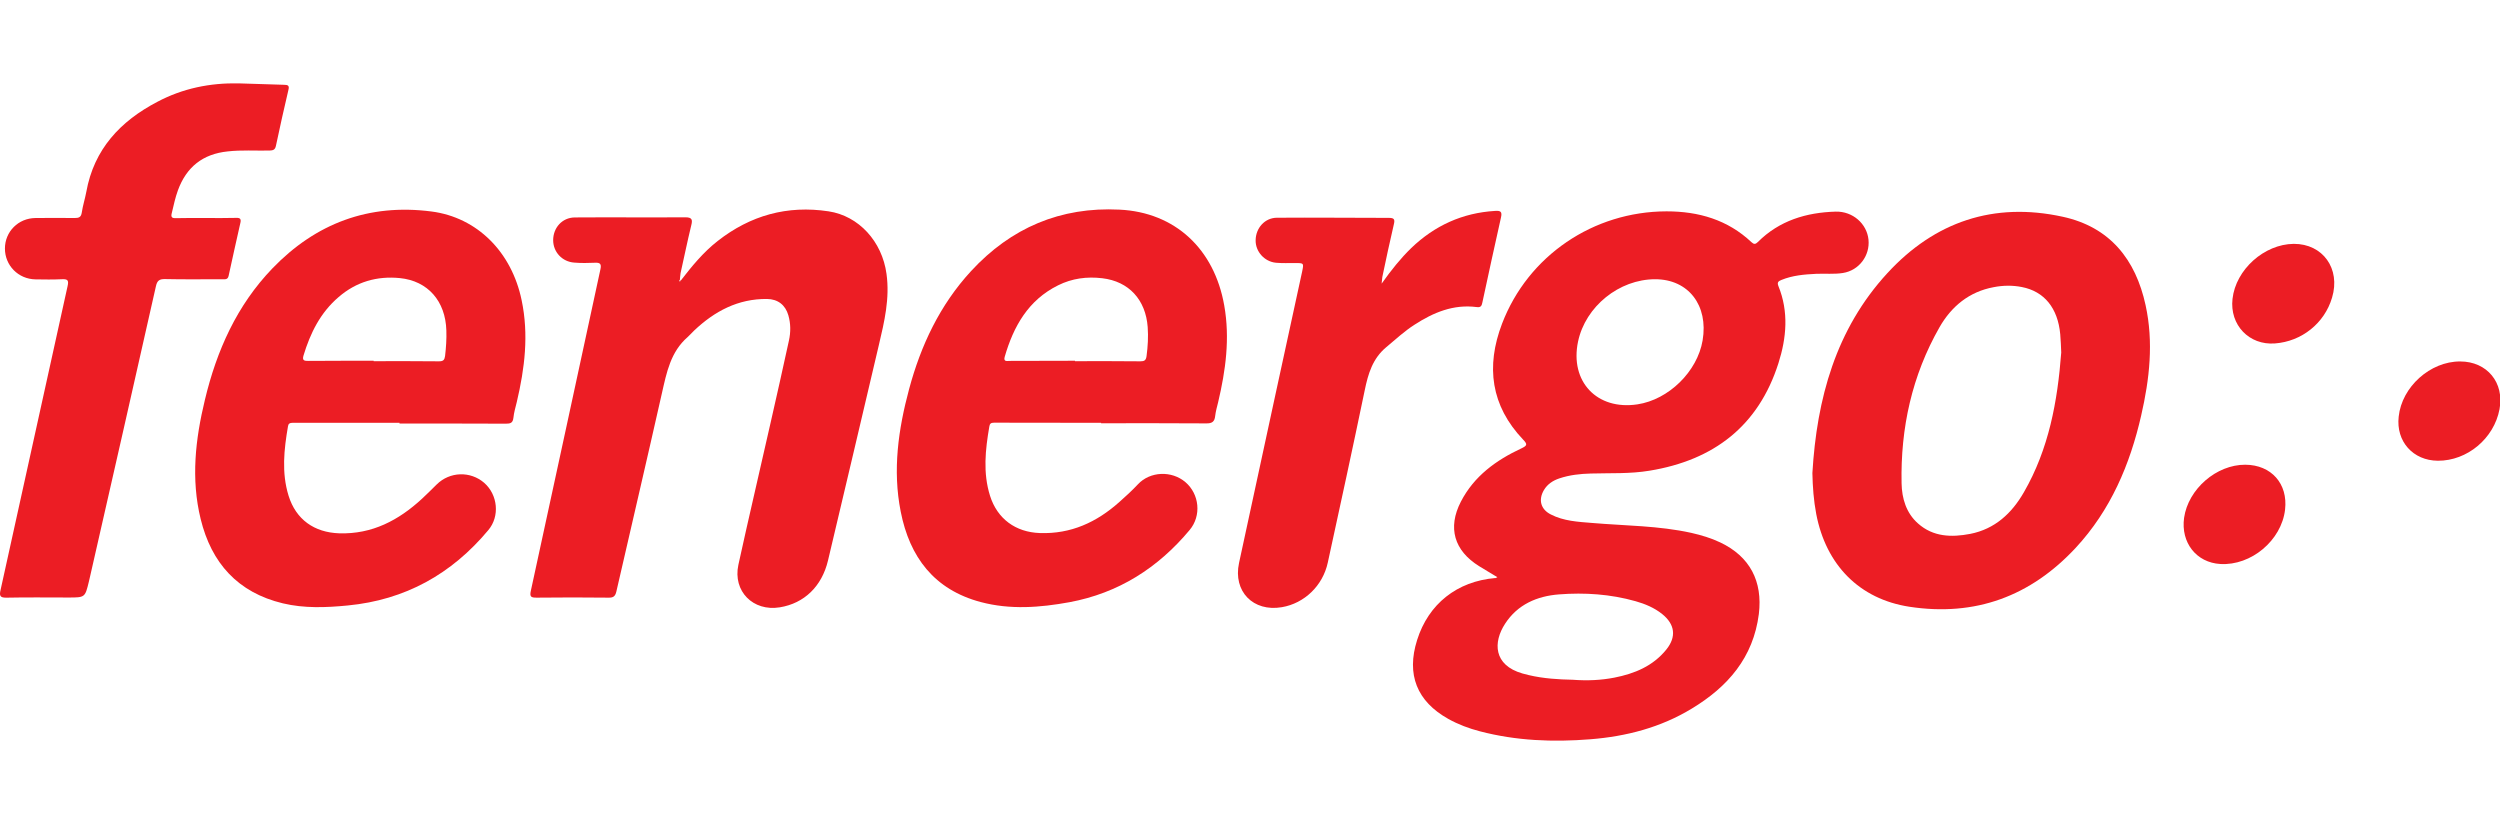
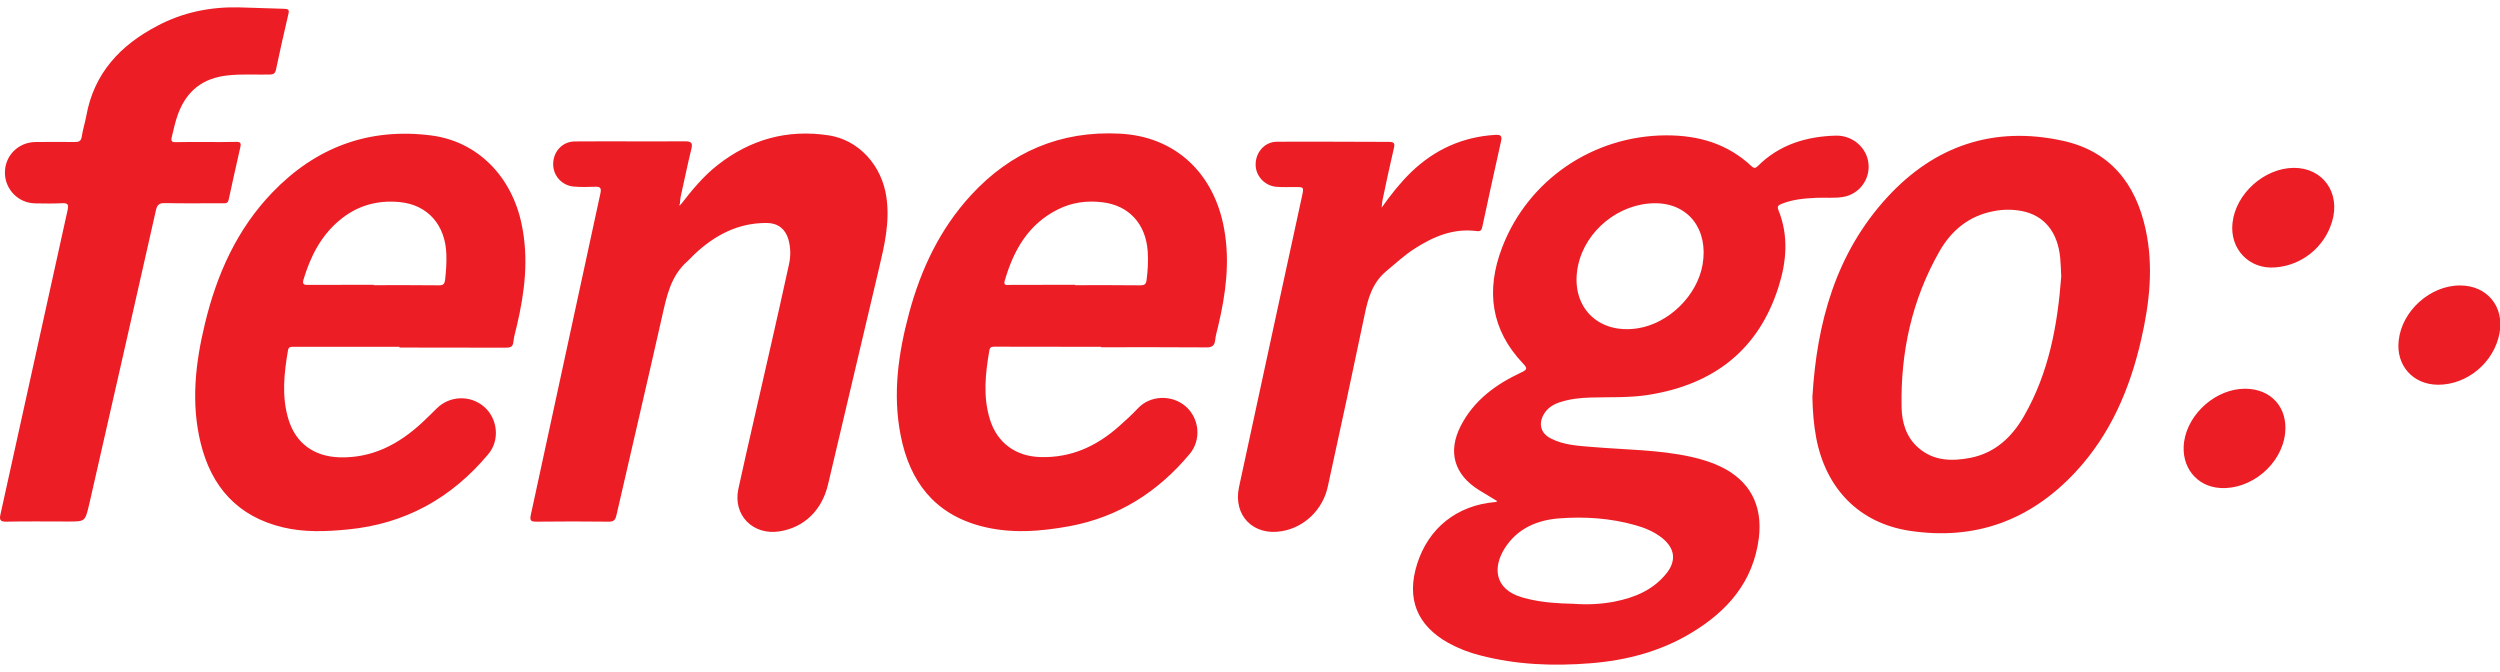
- <svg xmlns="http://www.w3.org/2000/svg" width="180" height="60" viewBox="0 0 180 60" fill="none">
-   <path d="M107.811 41.559C107.33 41.273 106.911 41.017 106.492 40.761C104.702 39.647 104.211 38 105.183 36.119C106.134 34.278 107.719 33.133 109.539 32.284C109.948 32.09 109.999 31.998 109.672 31.66C107.341 29.216 106.972 26.384 108.148 23.305C110.02 18.407 114.724 15.227 119.99 15.217C122.301 15.217 124.387 15.82 126.105 17.436C126.279 17.599 126.392 17.599 126.566 17.425C128.11 15.881 130.053 15.298 132.169 15.237C133.397 15.206 134.419 16.106 134.532 17.262C134.644 18.397 133.857 19.471 132.691 19.655C132.057 19.757 131.403 19.685 130.758 19.716C129.91 19.757 129.061 19.828 128.263 20.156C128.038 20.248 127.936 20.33 128.048 20.606C128.795 22.446 128.631 24.318 128.048 26.148C126.606 30.678 123.385 33.133 118.773 33.889C117.372 34.125 115.951 34.053 114.54 34.094C113.773 34.114 113.016 34.196 112.28 34.442C111.82 34.595 111.421 34.851 111.165 35.28C110.746 35.986 110.93 36.671 111.656 37.039C112.586 37.52 113.619 37.571 114.632 37.653C117.025 37.857 119.428 37.847 121.78 38.368C122.496 38.532 123.191 38.737 123.856 39.054C125.993 40.066 126.923 41.856 126.637 44.208C126.238 47.347 124.398 49.454 121.81 51.018C119.571 52.378 117.096 53.023 114.509 53.227C111.83 53.442 109.171 53.34 106.553 52.654C105.766 52.45 104.999 52.163 104.283 51.765C102.013 50.497 101.246 48.564 102.033 46.079C102.851 43.481 104.907 41.856 107.647 41.62C107.668 41.641 107.698 41.61 107.811 41.559ZM119.172 20.105C116.575 20.105 114.151 22.068 113.619 24.594C113.016 27.467 114.979 29.554 117.894 29.114C120.144 28.776 122.209 26.752 122.588 24.512C123.017 21.986 121.565 20.105 119.172 20.105ZM113.231 48.942C114.315 49.024 115.286 48.973 116.237 48.789C117.689 48.502 119.008 47.961 119.97 46.774C120.716 45.854 120.604 44.954 119.673 44.208C119.111 43.758 118.446 43.481 117.761 43.287C115.951 42.776 114.1 42.653 112.249 42.796C110.664 42.919 109.263 43.522 108.363 44.913C107.504 46.232 107.514 47.889 109.621 48.492C109.764 48.533 109.917 48.574 110.061 48.605C111.134 48.861 112.239 48.922 113.231 48.942Z" fill="#EC1D24" />
-   <path d="M49.011 20.207C49.808 19.174 50.637 18.162 51.67 17.354C54.032 15.503 56.691 14.766 59.656 15.216C61.834 15.544 63.511 17.384 63.828 19.716C64.074 21.485 63.675 23.162 63.276 24.849C62.059 30.024 60.842 35.198 59.615 40.362C59.175 42.213 57.907 43.441 56.149 43.727C54.226 44.044 52.754 42.571 53.163 40.669C53.909 37.254 54.717 33.848 55.484 30.433C55.934 28.459 56.374 26.496 56.803 24.522C56.936 23.919 56.936 23.305 56.762 22.702C56.547 21.955 56.005 21.536 55.228 21.526C53.142 21.505 51.455 22.405 49.982 23.796C49.819 23.95 49.675 24.123 49.512 24.267C48.285 25.33 47.998 26.813 47.661 28.296C46.587 33.061 45.473 37.826 44.378 42.592C44.297 42.939 44.153 43.042 43.806 43.031C42.088 43.011 40.37 43.011 38.642 43.031C38.243 43.031 38.12 42.98 38.222 42.53C39.899 34.82 41.566 27.099 43.233 19.378C43.315 19 43.202 18.898 42.834 18.918C42.343 18.939 41.842 18.949 41.352 18.908C40.472 18.847 39.828 18.141 39.828 17.292C39.828 16.403 40.472 15.666 41.382 15.656C44.041 15.636 46.7 15.666 49.348 15.646C49.849 15.646 49.87 15.84 49.767 16.239C49.491 17.374 49.256 18.53 49.001 19.665C48.97 19.828 48.97 20.002 48.949 20.166C48.929 20.186 48.908 20.197 48.888 20.217C48.908 20.237 48.919 20.248 48.939 20.268C48.99 20.258 49.001 20.237 49.011 20.207Z" fill="#EC1D24" />
-   <path d="M28.763 30.443C26.196 30.443 23.619 30.443 21.053 30.443C20.858 30.443 20.766 30.505 20.736 30.689C20.449 32.355 20.265 34.032 20.776 35.689C21.308 37.407 22.627 38.338 24.427 38.399C26.8 38.471 28.702 37.458 30.379 35.914C30.737 35.577 31.095 35.229 31.442 34.881C32.383 33.951 33.866 33.9 34.868 34.769C35.84 35.628 36.003 37.172 35.154 38.174C32.516 41.334 29.172 43.195 25.041 43.594C23.476 43.747 21.912 43.809 20.367 43.441C17.126 42.663 15.224 40.547 14.447 37.366C13.741 34.483 14.068 31.619 14.753 28.787C15.602 25.238 17.054 21.986 19.611 19.327C22.74 16.076 26.564 14.644 31.064 15.227C34.367 15.656 36.842 18.151 37.558 21.618C38.079 24.093 37.782 26.516 37.21 28.94C37.118 29.318 37.005 29.697 36.965 30.085C36.923 30.453 36.75 30.505 36.433 30.505C33.876 30.494 31.32 30.494 28.763 30.494C28.763 30.484 28.763 30.464 28.763 30.443ZM26.902 25.974C26.902 25.985 26.902 25.995 26.902 26.005C28.467 26.005 30.031 25.995 31.606 26.015C31.923 26.015 32.005 25.913 32.046 25.627C32.117 25.013 32.158 24.41 32.138 23.796C32.076 21.679 30.808 20.227 28.794 20.023C27.147 19.859 25.654 20.289 24.386 21.383C23.067 22.508 22.341 23.98 21.85 25.606C21.738 25.985 21.942 25.985 22.218 25.985C23.773 25.974 25.337 25.974 26.902 25.974Z" fill="#EC1D24" />
-   <path d="M79.28 30.443C76.713 30.443 74.136 30.443 71.57 30.433C71.334 30.433 71.263 30.515 71.232 30.709C70.946 32.376 70.762 34.043 71.283 35.7C71.805 37.356 73.124 38.317 74.862 38.379C77.102 38.461 78.963 37.602 80.599 36.139C81.059 35.73 81.509 35.321 81.929 34.871C82.808 33.93 84.362 33.869 85.354 34.718C86.356 35.577 86.52 37.131 85.651 38.164C83.371 40.894 80.528 42.704 77 43.359C74.873 43.748 72.735 43.911 70.618 43.349C67.264 42.459 65.495 40.117 64.851 36.835C64.258 33.849 64.677 30.914 65.454 28.02C66.303 24.86 67.673 21.956 69.913 19.522C72.787 16.403 76.355 14.879 80.609 15.094C84.598 15.288 87.43 17.916 88.146 21.997C88.565 24.359 88.248 26.67 87.706 28.96C87.625 29.288 87.532 29.615 87.492 29.952C87.451 30.372 87.256 30.494 86.837 30.484C84.322 30.464 81.796 30.474 79.28 30.474C79.28 30.484 79.28 30.464 79.28 30.443ZM77.398 25.974C77.398 25.985 77.398 25.995 77.398 26.005C78.963 26.005 80.538 25.995 82.103 26.015C82.399 26.015 82.511 25.944 82.552 25.637C82.644 24.942 82.685 24.246 82.634 23.551C82.491 21.587 81.284 20.258 79.362 20.033C78.257 19.9 77.184 20.043 76.181 20.544C74.034 21.608 72.971 23.5 72.337 25.698C72.234 26.067 72.521 25.985 72.705 25.985C74.259 25.985 75.824 25.974 77.398 25.974Z" fill="#EC1D24" />
-   <path d="M130.492 34.063C130.809 28.715 132.169 23.714 135.892 19.665C139.297 15.963 143.551 14.521 148.511 15.605C151.906 16.341 153.767 18.673 154.483 21.976C155.066 24.645 154.769 27.283 154.166 29.911C153.358 33.46 151.957 36.742 149.452 39.442C146.21 42.929 142.222 44.412 137.477 43.686C133.887 43.134 131.474 40.69 130.769 37.008C130.584 36.037 130.513 35.055 130.492 34.063ZM148.409 25.381C148.388 24.941 148.378 24.502 148.337 24.062C148.163 22.18 147.192 20.984 145.576 20.667C144.901 20.534 144.216 20.544 143.541 20.677C141.782 21.004 140.504 22.058 139.645 23.561C137.661 27.038 136.833 30.821 136.914 34.799C136.935 35.883 137.242 36.937 138.101 37.693C139.195 38.665 140.514 38.696 141.854 38.44C143.633 38.092 144.85 36.957 145.719 35.444C147.519 32.325 148.143 28.899 148.409 25.381Z" fill="#EC1D24" />
-   <path d="M14.866 15.697C15.582 15.697 16.297 15.707 17.013 15.687C17.289 15.677 17.371 15.769 17.31 16.035C17.023 17.313 16.737 18.581 16.461 19.859C16.4 20.156 16.185 20.105 15.991 20.105C14.631 20.105 13.271 20.125 11.9 20.094C11.491 20.084 11.317 20.186 11.225 20.616C9.661 27.59 8.065 34.554 6.48 41.528C6.45 41.641 6.429 41.764 6.399 41.876C6.122 43.021 6.122 43.021 4.916 43.021C3.433 43.021 1.95 43.001 0.467 43.032C-0.003 43.042 -0.054 42.888 0.038 42.49C1.654 35.198 3.249 27.897 4.865 20.606C4.967 20.166 4.865 20.084 4.445 20.105C3.822 20.135 3.188 20.125 2.554 20.115C1.316 20.094 0.355 19.113 0.355 17.896C0.355 16.679 1.316 15.707 2.564 15.697C3.505 15.687 4.435 15.687 5.376 15.697C5.672 15.697 5.836 15.646 5.887 15.309C5.959 14.807 6.122 14.317 6.214 13.816C6.767 10.738 8.669 8.723 11.328 7.332C13.158 6.361 15.121 5.962 17.187 6.003C18.281 6.023 19.365 6.085 20.449 6.105C20.736 6.105 20.848 6.166 20.766 6.473C20.449 7.813 20.153 9.152 19.866 10.502C19.805 10.789 19.662 10.83 19.406 10.84C18.404 10.86 17.402 10.789 16.4 10.901C14.6 11.085 13.424 12.026 12.81 13.703C12.616 14.235 12.504 14.777 12.371 15.329C12.289 15.636 12.371 15.718 12.677 15.707C13.403 15.687 14.13 15.697 14.866 15.697Z" fill="#EC1D24" />
-   <path d="M99.477 20.422C100.182 19.43 100.847 18.601 101.614 17.855C103.301 16.239 105.295 15.329 107.637 15.186C108.056 15.155 108.169 15.247 108.067 15.677C107.607 17.701 107.177 19.726 106.737 21.751C106.686 21.976 106.656 22.16 106.318 22.109C104.651 21.894 103.209 22.497 101.849 23.377C101.113 23.847 100.479 24.44 99.814 24.993C98.832 25.811 98.505 26.905 98.26 28.101C97.401 32.243 96.501 36.374 95.601 40.506C95.243 42.172 93.914 43.441 92.298 43.717C90.232 44.075 88.77 42.582 89.21 40.536C90.089 36.456 90.969 32.366 91.858 28.285C92.492 25.381 93.126 22.477 93.75 19.573C93.883 18.939 93.883 18.939 93.249 18.939C92.789 18.939 92.329 18.959 91.868 18.918C91.03 18.837 90.386 18.1 90.406 17.292C90.416 16.423 91.061 15.687 91.93 15.677C94.619 15.656 97.309 15.687 99.998 15.687C100.377 15.687 100.448 15.789 100.356 16.157C100.06 17.415 99.794 18.673 99.528 19.941C99.518 20.043 99.507 20.156 99.477 20.422Z" fill="#EC1D24" />
-   <path d="M163.799 24.727C161.938 24.87 160.527 23.398 160.741 21.516C160.977 19.409 163.022 17.579 165.149 17.558C167.245 17.548 168.534 19.348 167.91 21.424C167.368 23.275 165.722 24.584 163.799 24.727Z" fill="#EC1D24" />
-   <path d="M177.134 26.025C179.067 26.025 180.324 27.549 179.966 29.461C179.568 31.578 177.635 33.184 175.528 33.173C173.739 33.163 172.501 31.783 172.706 29.993C172.931 27.856 174.976 26.015 177.134 26.025Z" fill="#EC1D24" />
-   <path d="M161.662 33.46C163.533 33.47 164.74 34.83 164.525 36.691C164.269 38.91 162.081 40.741 159.862 40.608C158.134 40.506 157.009 39.064 157.254 37.285C157.551 35.209 159.586 33.45 161.662 33.46Z" fill="#EC1D24" />
-   <path d="M49.011 20.207C49.001 20.238 48.99 20.258 48.98 20.289C48.96 20.268 48.949 20.258 48.929 20.238C48.949 20.217 48.97 20.207 48.99 20.186C48.99 20.186 49.011 20.207 49.011 20.207Z" fill="#EC1D24" />
+ <svg xmlns="http://www.w3.org/2000/svg" width="180" height="48.335" fill="none" viewBox="0 5.472 180 48.335">
+   <path fill="#ec1d24" d="M107.811 41.559c-.481-.286-.9-.542-1.319-.798-1.79-1.114-2.281-2.76-1.309-4.642.951-1.841 2.536-2.986 4.356-3.835.409-.194.46-.286.133-.624-2.331-2.444-2.7-5.276-1.524-8.355 1.872-4.898 6.576-8.078 11.842-8.088 2.311 0 4.397.603 6.115 2.219.174.163.287.163.461-.01 1.544-1.545 3.487-2.128 5.603-2.189 1.228-.03 2.25.87 2.363 2.025a2.206 2.206 0 0 1-1.841 2.393c-.634.102-1.288.03-1.933.061-.848.04-1.697.112-2.495.44-.225.092-.327.174-.215.45.747 1.84.583 3.712 0 5.542-1.442 4.53-4.663 6.985-9.275 7.741-1.401.236-2.822.164-4.233.205-.767.02-1.524.102-2.26.348-.46.153-.859.409-1.115.838-.419.706-.235 1.39.491 1.76.93.48 1.963.53 2.976.613 2.393.204 4.796.194 7.148.715.716.164 1.411.369 2.076.686 2.137 1.012 3.067 2.802 2.781 5.154-.399 3.139-2.239 5.246-4.827 6.81-2.239 1.36-4.714 2.005-7.301 2.209-2.679.215-5.338.113-7.956-.573a9.6 9.6 0 0 1-2.27-.89c-2.27-1.267-3.037-3.2-2.25-5.685.818-2.598 2.874-4.223 5.614-4.459.021.02.051-.01.164-.061m11.361-21.454c-2.597 0-5.021 1.963-5.553 4.489-.603 2.873 1.36 4.96 4.275 4.52 2.25-.338 4.315-2.362 4.694-4.602.429-2.526-1.023-4.407-3.416-4.407m-5.941 28.837c1.084.082 2.055.03 3.006-.153 1.452-.287 2.771-.828 3.733-2.015.746-.92.634-1.82-.297-2.566-.562-.45-1.227-.727-1.912-.92-1.81-.512-3.661-.635-5.512-.492-1.585.123-2.986.726-3.886 2.117-.859 1.32-.849 2.976 1.258 3.58.143.04.296.081.44.112 1.073.256 2.178.317 3.17.337M49.01 20.207c.798-1.033 1.627-2.046 2.66-2.853 2.362-1.851 5.02-2.588 7.986-2.138 2.178.328 3.855 2.168 4.172 4.5.246 1.769-.153 3.446-.552 5.133a6902 6902 0 0 1-3.66 15.513c-.44 1.851-1.709 3.078-3.467 3.365-1.923.317-3.395-1.156-2.986-3.058.746-3.415 1.554-6.82 2.32-10.236.45-1.974.89-3.937 1.32-5.91a3.66 3.66 0 0 0-.04-1.821c-.216-.747-.758-1.166-1.535-1.176-2.086-.02-3.773.88-5.246 2.27-.163.154-.306.327-.47.47-1.227 1.064-1.514 2.547-1.851 4.03-1.074 4.765-2.188 9.53-3.283 14.296-.081.347-.225.45-.572.44a218 218 0 0 0-5.164 0c-.4 0-.522-.052-.42-.502a15192 15192 0 0 0 5.011-23.152c.082-.378-.03-.48-.399-.46-.49.02-.992.03-1.483-.01a1.614 1.614 0 0 1-1.523-1.616c0-.89.644-1.626 1.554-1.636 2.659-.02 5.318.01 7.966-.01.501 0 .522.194.42.593-.277 1.135-.512 2.29-.767 3.426-.031.163-.031.337-.052.5-.02.021-.04.032-.06.052l.05.051c.051-.01.062-.03.072-.061M28.763 30.443h-7.71c-.195 0-.287.061-.317.246-.287 1.666-.47 3.343.04 5 .532 1.718 1.851 2.649 3.651 2.71 2.373.072 4.275-.94 5.952-2.485.358-.337.716-.685 1.063-1.033a2.51 2.51 0 0 1 3.426-.112c.972.859 1.135 2.403.286 3.405-2.638 3.16-5.982 5.021-10.113 5.42-1.565.153-3.13.215-4.674-.154-3.241-.777-5.143-2.893-5.92-6.074-.706-2.883-.379-5.747.306-8.58.85-3.548 2.301-6.8 4.858-9.459 3.129-3.251 6.953-4.683 11.453-4.1 3.303.43 5.778 2.924 6.494 6.391.521 2.475.224 4.898-.348 7.322-.092.378-.205.757-.245 1.145-.042.368-.215.42-.532.42-2.557-.01-5.113-.01-7.67-.01zm-1.861-4.469v.031c1.565 0 3.13-.01 4.704.01.317 0 .399-.102.44-.388.071-.614.112-1.217.092-1.83-.062-2.118-1.33-3.57-3.344-3.774-1.647-.164-3.14.266-4.408 1.36-1.319 1.125-2.045 2.597-2.536 4.223-.112.379.092.379.368.379 1.555-.01 3.12-.01 4.684-.01m52.378 4.468c-2.567 0-5.144 0-7.71-.01-.236 0-.307.082-.338.276-.286 1.667-.47 3.334.051 4.99.522 1.657 1.84 2.618 3.58 2.68 2.239.082 4.1-.777 5.736-2.24.46-.409.91-.818 1.33-1.268.88-.94 2.433-1.002 3.425-.153 1.002.859 1.166 2.413.297 3.446-2.28 2.73-5.123 4.54-8.651 5.195-2.127.389-4.265.552-6.382-.01-3.354-.89-5.123-3.232-5.767-6.514-.593-2.986-.174-5.921.603-8.815.85-3.16 2.22-6.064 4.459-8.498 2.874-3.12 6.442-4.643 10.697-4.428 3.988.194 6.82 2.822 7.536 6.903.42 2.362.102 4.673-.44 6.964-.081.327-.174.654-.214.991-.041.42-.236.542-.655.532-2.516-.02-5.041-.01-7.557-.01zm-1.882-4.469v.031c1.565 0 3.14-.01 4.705.01.296 0 .409-.071.45-.378.091-.695.132-1.39.081-2.086-.143-1.963-1.35-3.293-3.272-3.518-1.105-.133-2.178.01-3.18.511-2.148 1.064-3.212 2.956-3.846 5.154-.102.369.185.287.369.287 1.554 0 3.119-.01 4.694-.01" />
+   <path fill="#ec1d24" d="M130.492 34.063c.317-5.348 1.677-10.349 5.4-14.398 3.405-3.702 7.659-5.144 12.619-4.06 3.395.736 5.256 3.068 5.972 6.37.583 2.67.286 5.308-.317 7.936-.808 3.549-2.209 6.831-4.714 9.531-3.242 3.487-7.23 4.97-11.975 4.244-3.59-.552-6.003-2.996-6.708-6.678-.185-.971-.256-1.953-.277-2.945m17.917-8.682c-.021-.44-.031-.88-.072-1.319-.174-1.882-1.145-3.078-2.761-3.395a5.2 5.2 0 0 0-2.035.01c-1.759.327-3.037 1.38-3.896 2.884-1.984 3.477-2.812 7.26-2.731 11.238.021 1.084.328 2.138 1.187 2.894 1.094.972 2.413 1.003 3.753.747 1.779-.348 2.996-1.483 3.865-2.996 1.8-3.12 2.424-6.545 2.69-10.063M14.866 15.697c.716 0 1.431.01 2.147-.01.276-.01.358.082.297.348-.287 1.278-.573 2.546-.849 3.824-.061.297-.276.246-.47.246-1.36 0-2.72.02-4.09-.01-.41-.01-.584.091-.676.521-1.564 6.974-3.16 13.938-4.745 20.912-.03.113-.05.236-.081.348-.277 1.145-.277 1.145-1.483 1.145-1.483 0-2.966-.02-4.449.01-.47.01-.521-.143-.43-.541 1.617-7.292 3.212-14.593 4.828-21.884.102-.44 0-.522-.42-.501-.623.03-1.257.02-1.891.01a2.213 2.213 0 0 1-2.2-2.22c0-1.216.962-2.188 2.21-2.198.94-.01 1.871-.01 2.812 0 .296 0 .46-.05.511-.388.072-.502.235-.992.327-1.493.553-3.078 2.455-5.093 5.114-6.484 1.83-.971 3.793-1.37 5.86-1.33 1.093.021 2.177.083 3.261.103.287 0 .399.061.317.368-.317 1.34-.613 2.68-.9 4.03-.061.286-.204.327-.46.337-1.002.02-2.004-.051-3.006.061-1.8.184-2.976 1.125-3.59 2.802-.194.532-.306 1.074-.44 1.626-.081.307 0 .389.307.378.726-.02 1.453-.01 2.189-.01m84.611 4.725c.705-.992 1.37-1.82 2.137-2.567 1.687-1.616 3.681-2.526 6.023-2.67.419-.03.532.062.43.492-.46 2.024-.89 4.05-1.33 6.074-.051.225-.081.409-.419.358-1.667-.215-3.109.388-4.469 1.268-.736.47-1.37 1.063-2.035 1.616-.981.818-1.309 1.912-1.554 3.108a1302 1302 0 0 1-2.659 12.405c-.358 1.666-1.687 2.935-3.303 3.21-2.066.359-3.528-1.134-3.088-3.18.88-4.08 1.759-8.17 2.648-12.25.634-2.905 1.268-5.809 1.892-8.713.133-.634.133-.634-.501-.634-.46 0-.92.02-1.38-.02-.839-.082-1.483-.819-1.463-1.627.01-.869.655-1.605 1.524-1.615 2.69-.02 5.379.01 8.068.01.379 0 .45.102.358.47a158 158 0 0 0-.828 3.784c-.01.102-.02.215-.051.48m64.322 4.306c-1.861.143-3.272-1.33-3.058-3.211.236-2.107 2.281-3.937 4.408-3.958 2.096-.01 3.385 1.79 2.761 3.866a4.63 4.63 0 0 1-4.111 3.303m13.335 1.298c1.933 0 3.19 1.524 2.832 3.436-.398 2.117-2.331 3.723-4.438 3.712-1.789-.01-3.027-1.39-2.822-3.18.225-2.137 2.27-3.978 4.428-3.968m-15.472 7.435c1.871.01 3.078 1.37 2.863 3.231-.256 2.22-2.444 4.05-4.663 3.917-1.728-.102-2.853-1.544-2.608-3.323.297-2.076 2.332-3.835 4.408-3.825M49.01 20.207c-.01.03-.02.051-.03.082l-.051-.051c.02-.02.04-.031.061-.052z" />
</svg>
